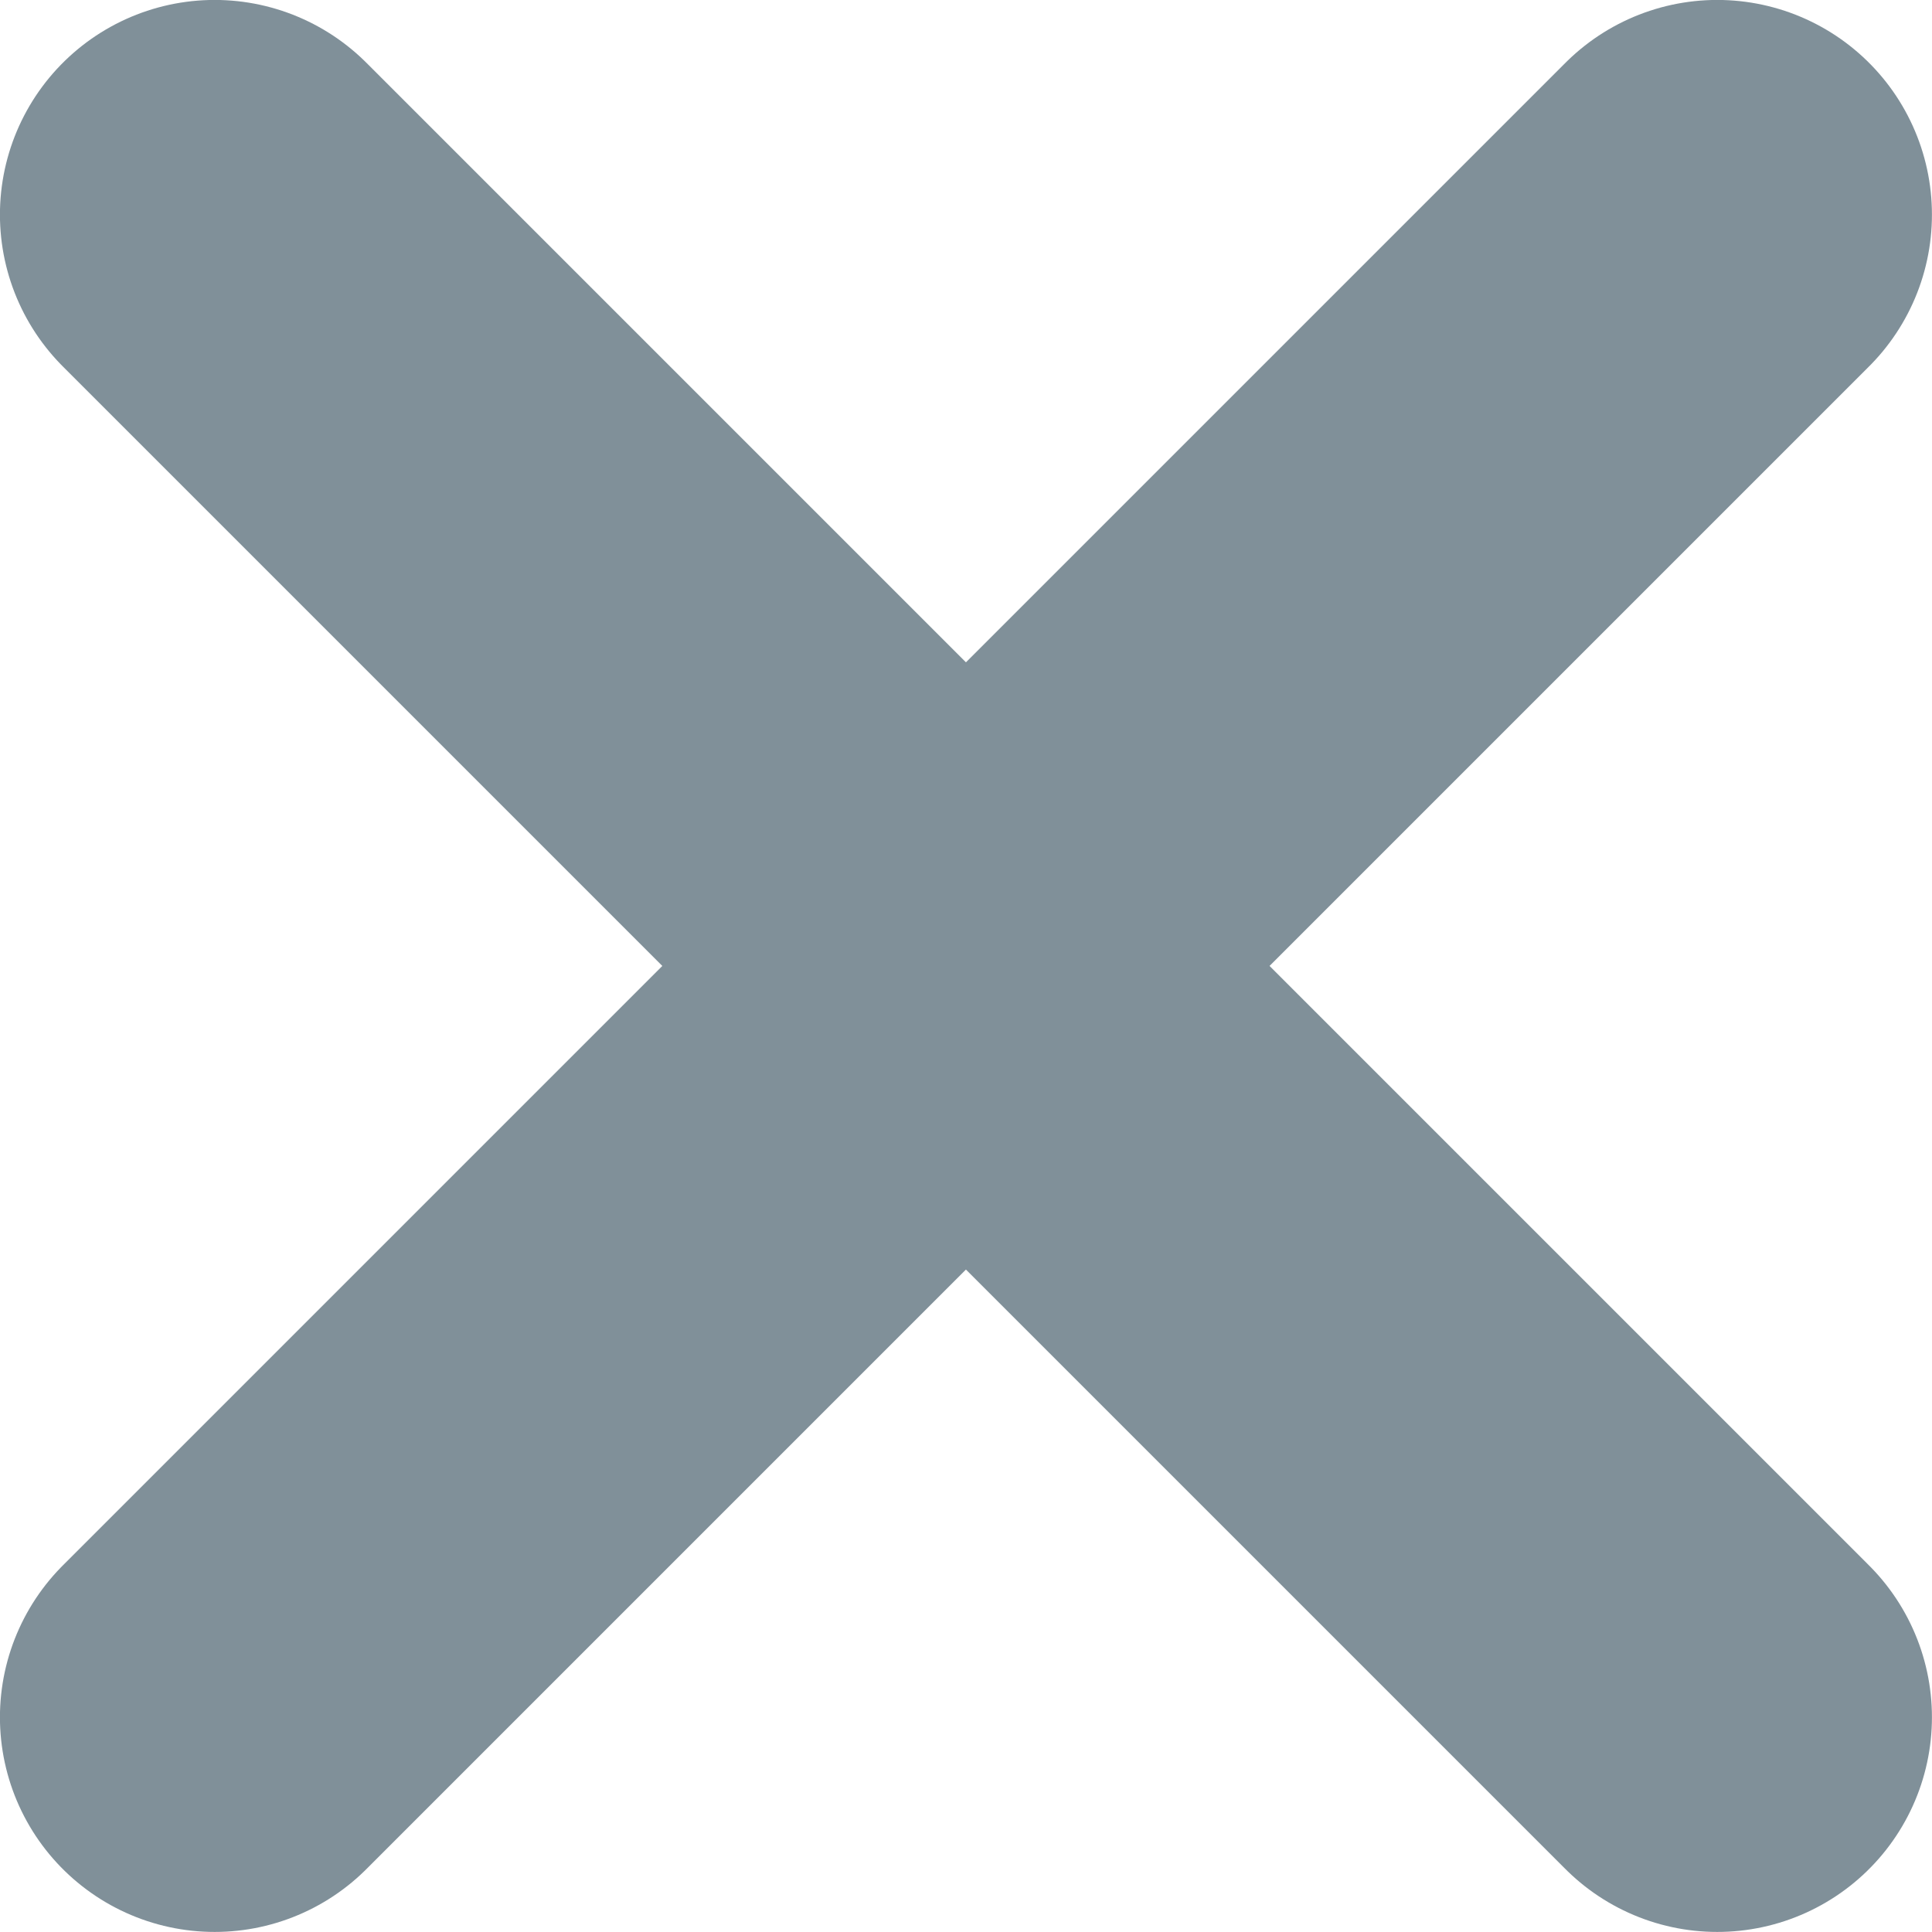
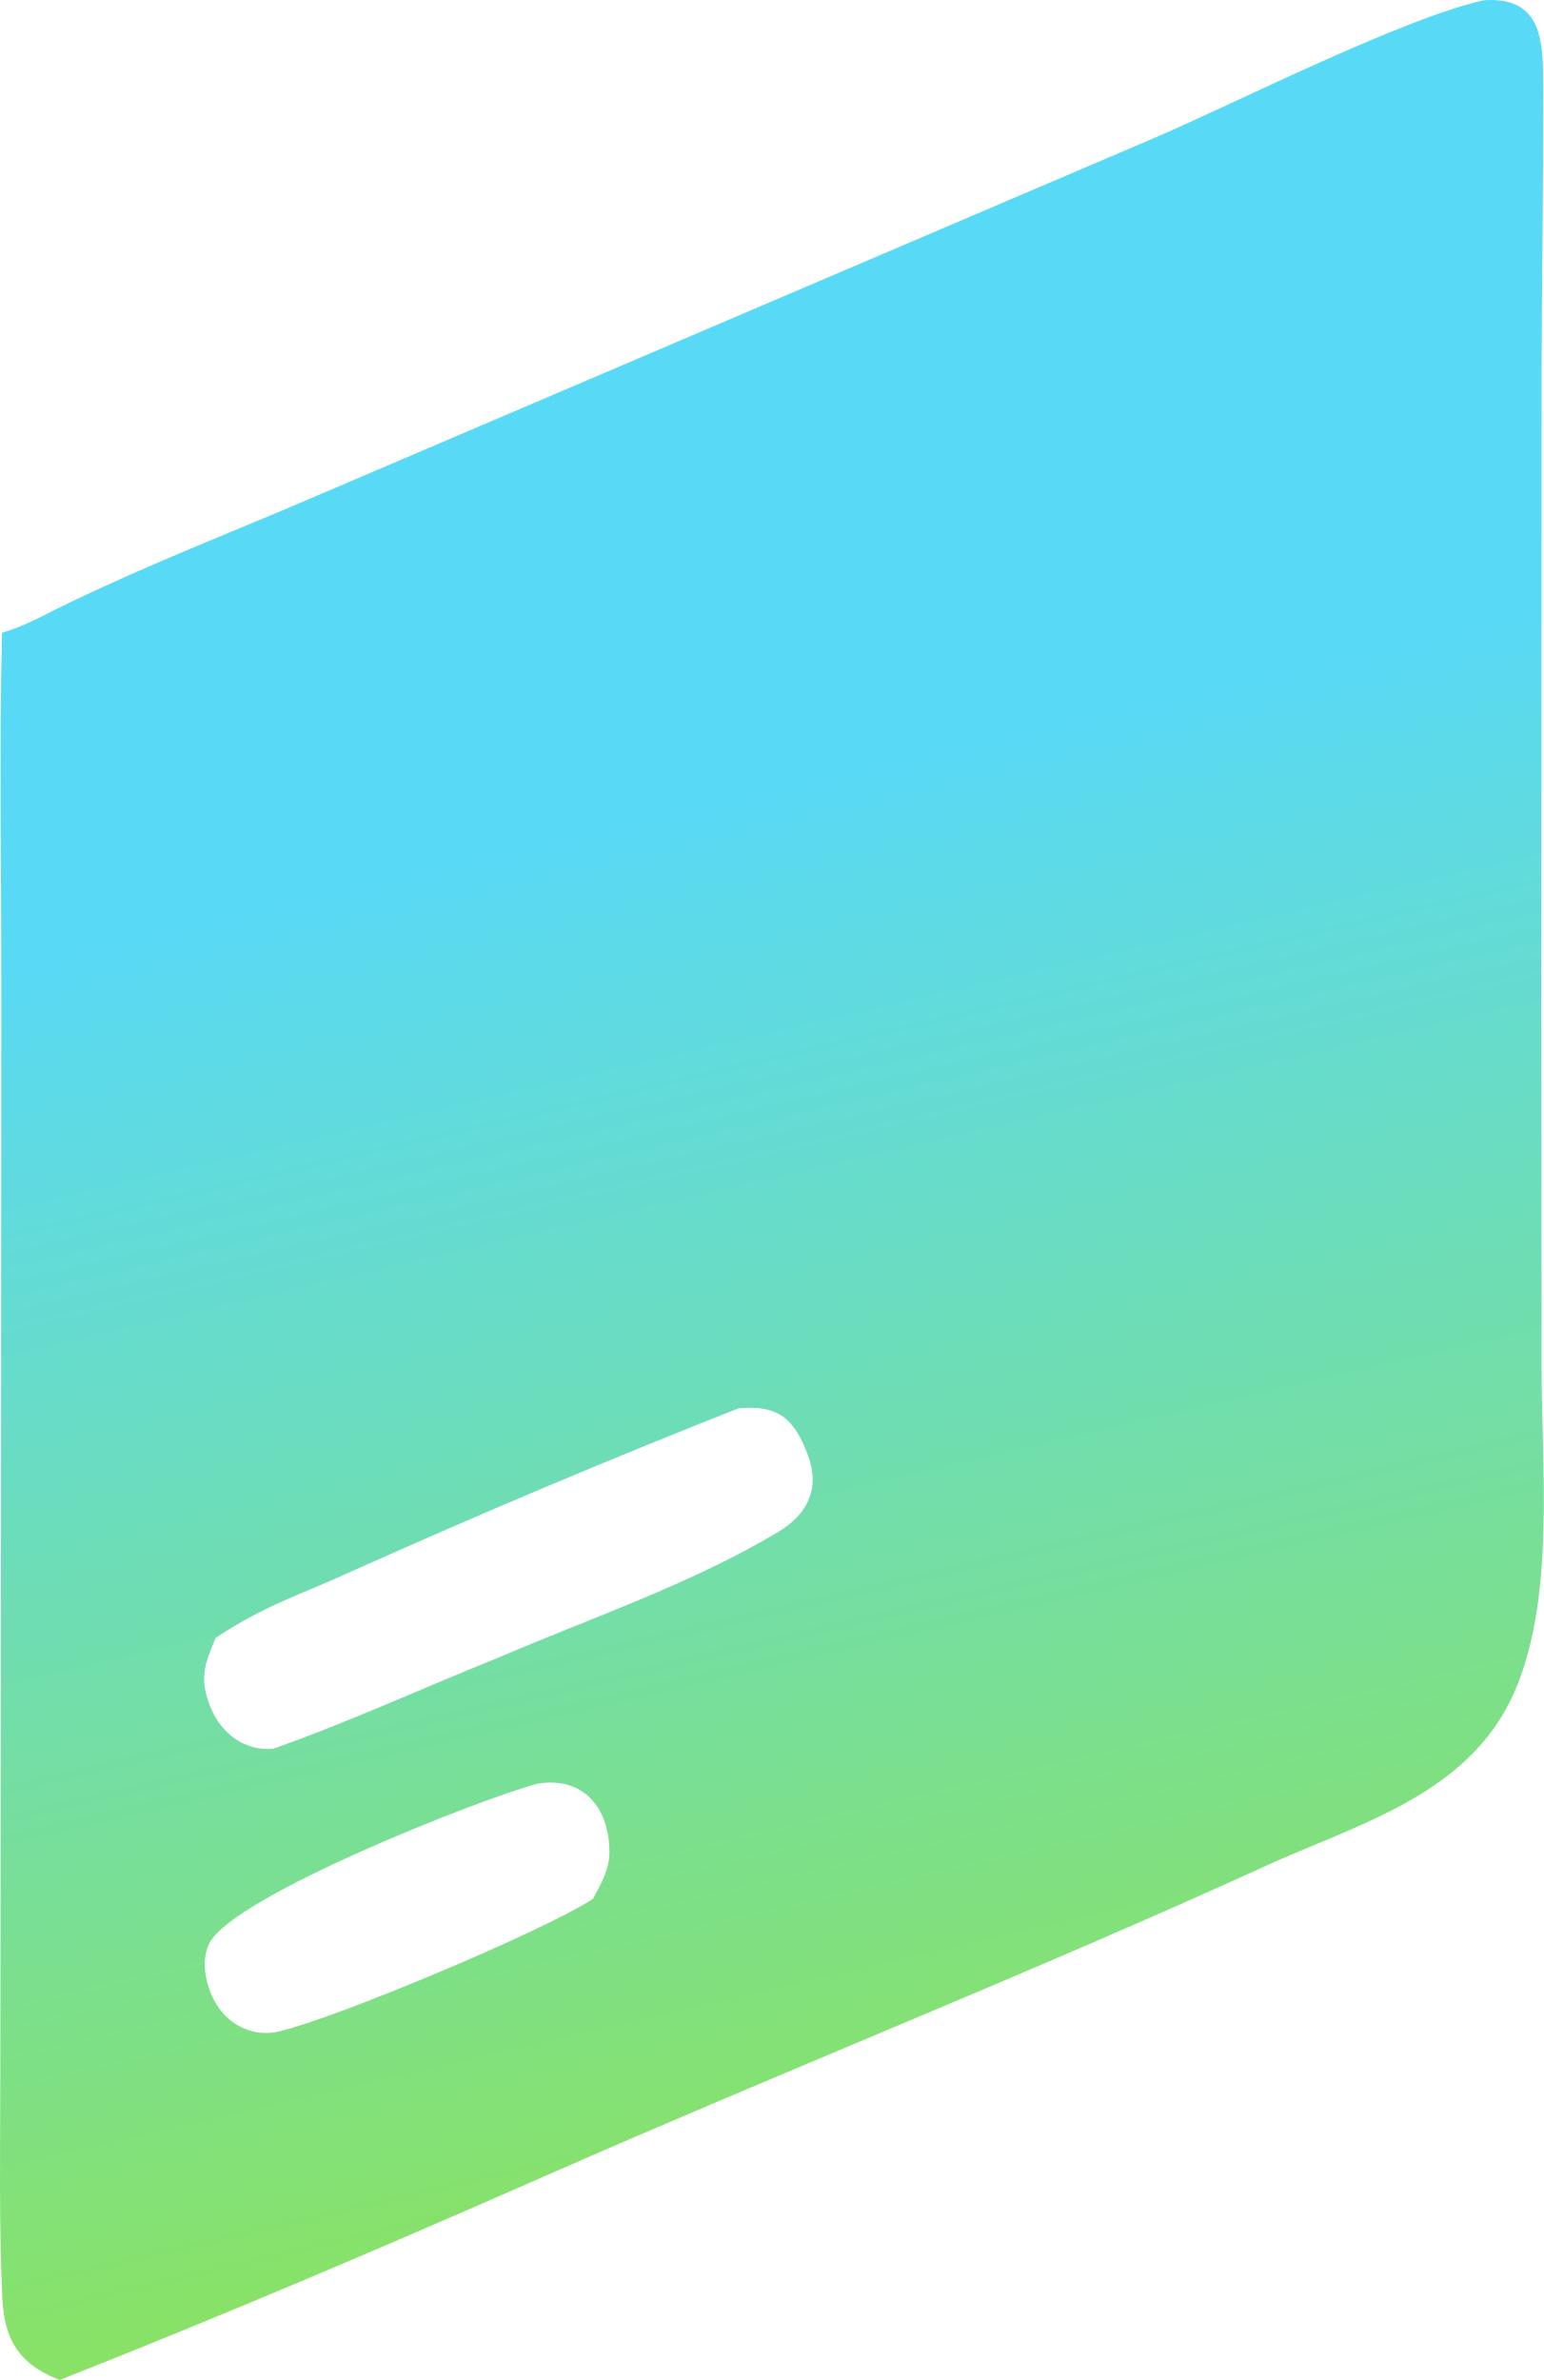
- <svg xmlns="http://www.w3.org/2000/svg" preserveAspectRatio="none" overflow="visible" style="display: block;" width="15.429" height="15.429" viewBox="0 0 15.429 15.429" fill="none">
-   <path id="Vector" d="M13.714 1.714L7.714 7.714M7.714 7.714L1.714 13.714M7.714 7.714L1.714 1.714M7.714 7.714L13.714 13.714" stroke-width="3.429" stroke-linecap="round" stroke="#809099" />
+ <svg xmlns="http://www.w3.org/2000/svg" preserveAspectRatio="none" overflow="visible" style="display: block;" width="16.034" height="24.715" viewBox="0 0 16.034 24.715" fill="none">
+   <path id="Vector" d="M15.416 0.002C16.028 -0.035 16.026 0.445 16.027 0.911C16.029 1.903 16.013 2.894 16.01 3.886L16.008 10.166L16.01 14.211C16.012 15.255 16.143 16.516 15.763 17.487C15.329 18.594 14.196 18.909 13.221 19.342C10.735 20.479 8.178 21.489 5.676 22.59C3.977 23.337 2.349 24.032 0.62 24.715C0.212 24.557 0.046 24.313 0.025 23.873C-0.011 23.118 0.002 22.357 0.003 21.601L0.009 17.41L0.014 10.315C0.015 9.087 -0.009 7.796 0.021 6.572C0.16 6.529 0.287 6.476 0.416 6.41C1.233 5.994 2.083 5.656 2.93 5.302L12.013 1.422C12.826 1.072 14.592 0.178 15.416 0.002ZM2.241 17.007C2.12 17.29 2.066 17.439 2.191 17.739C2.303 18.007 2.546 18.186 2.837 18.16C3.599 17.893 4.403 17.524 5.158 17.221C6.14 16.799 7.163 16.457 8.083 15.908C8.39 15.724 8.52 15.452 8.39 15.109C8.243 14.719 8.074 14.589 7.669 14.625C6.316 15.159 4.976 15.724 3.649 16.319C3.083 16.579 2.78 16.654 2.241 17.007ZM2.897 21.096C3.491 20.957 5.662 20.047 6.16 19.717C6.246 19.55 6.329 19.419 6.329 19.227C6.328 18.773 6.056 18.443 5.579 18.523C4.99 18.68 2.435 19.686 2.177 20.175C2.104 20.314 2.119 20.495 2.167 20.639C2.227 20.819 2.338 20.971 2.511 21.054C2.634 21.113 2.764 21.126 2.897 21.096Z" fill="url(#paint0_linear_289_5092)" />
+   <defs>
+     <linearGradient id="paint0_linear_289_5092" x1="2.738" y1="9.37" x2="6.41" y2="25.194" gradientUnits="userSpaceOnUse">
+       <stop stop-color="#58D9F6" />
+       <stop offset="1" stop-color="#8FE353" />
+     </linearGradient>
+   </defs>
</svg>
